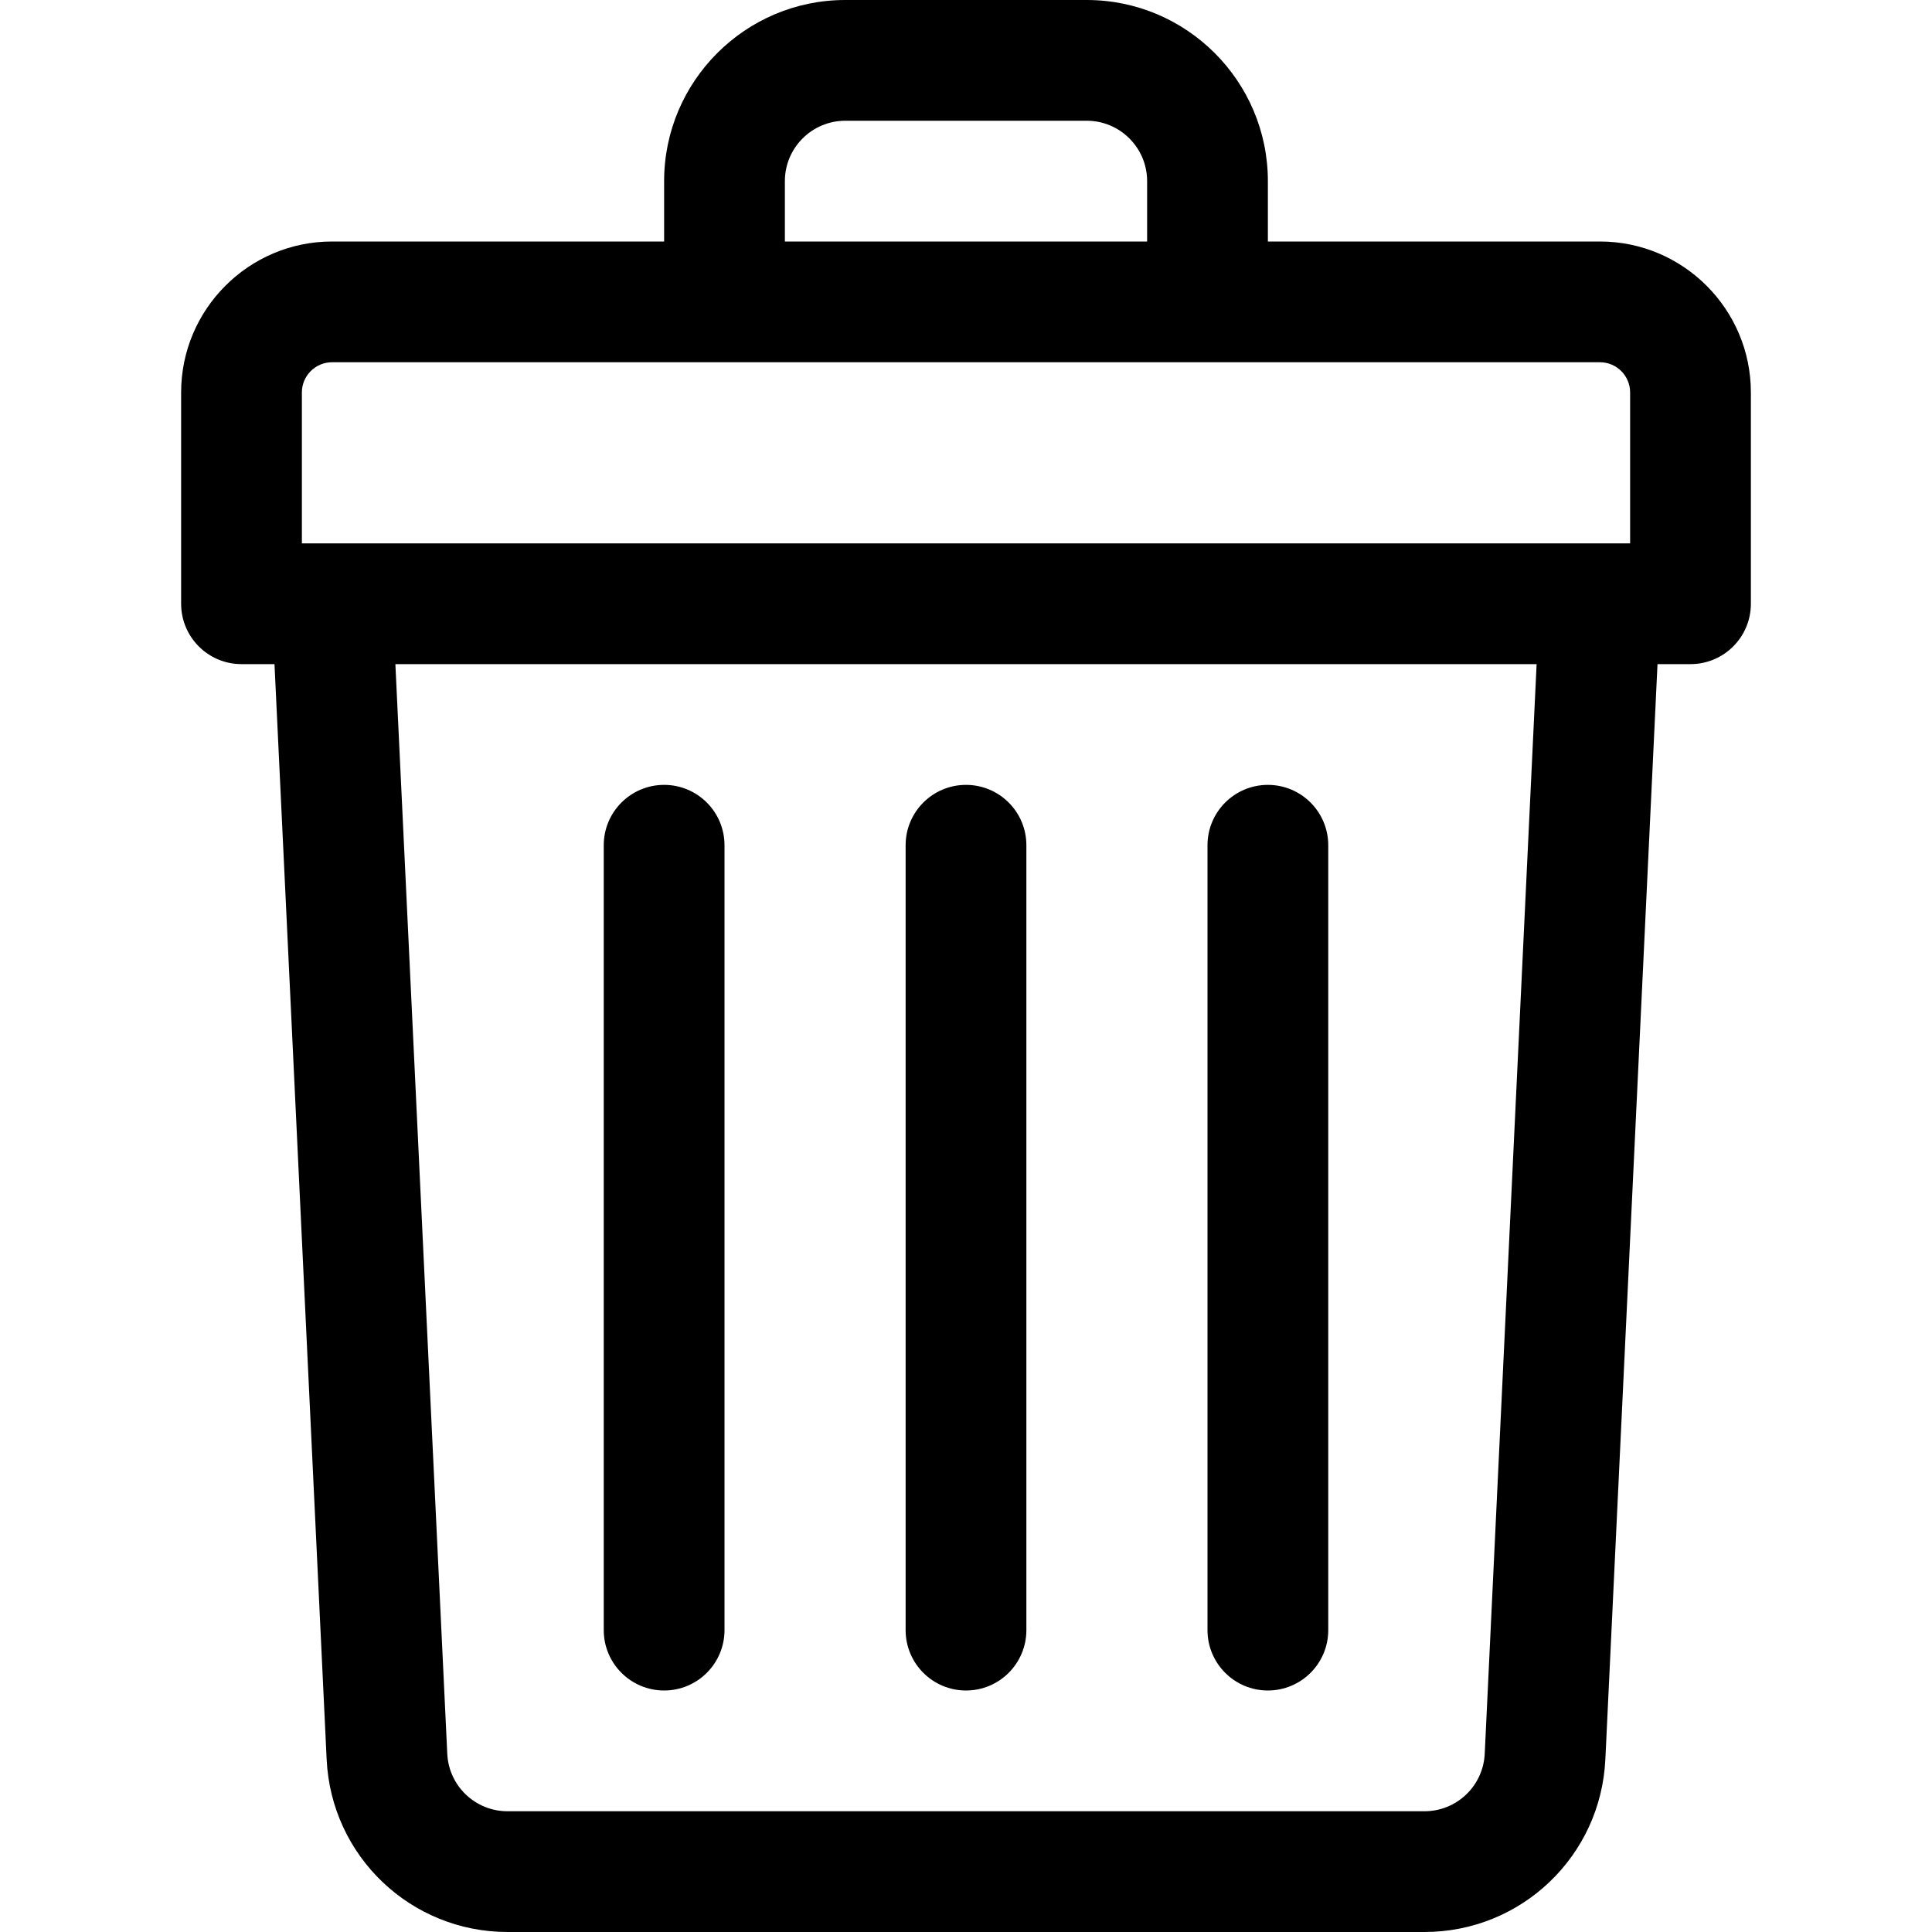
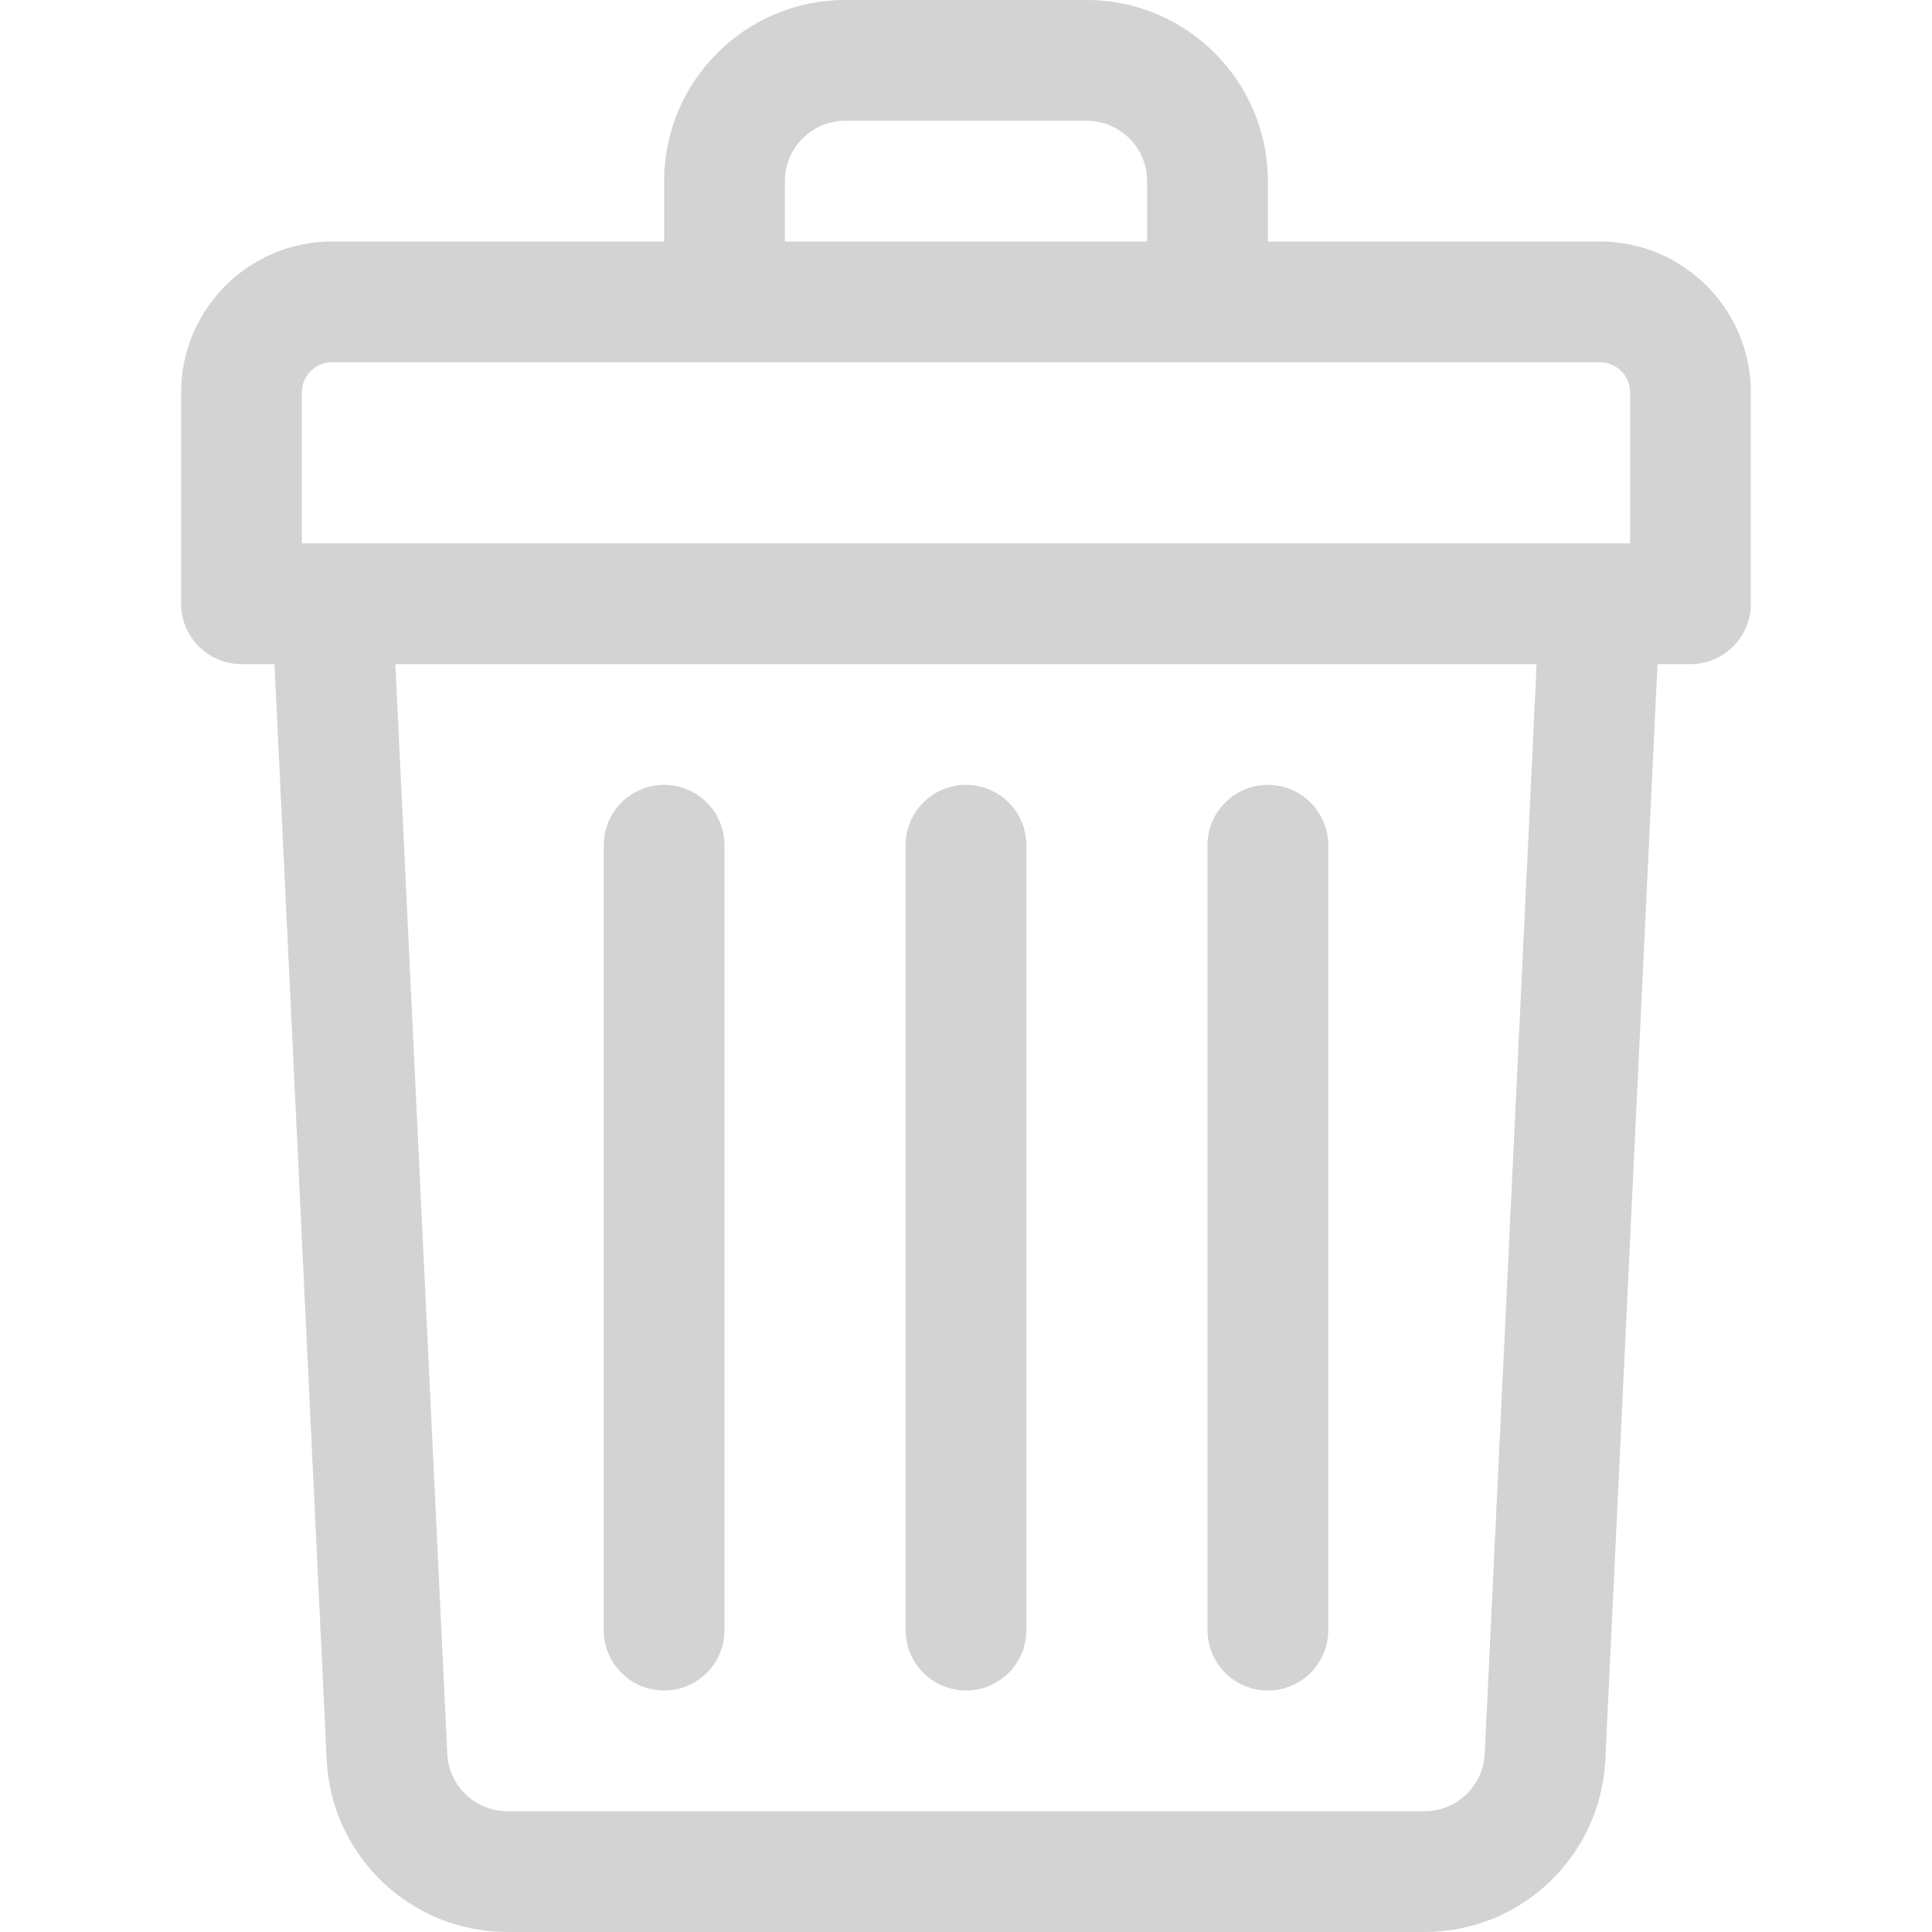
- <svg xmlns="http://www.w3.org/2000/svg" id="Layer_1" enable-background="new 0 0 512 512" height="512" viewBox="0 0 512 512" width="512">
+ <svg xmlns="http://www.w3.org/2000/svg" style="fill:#d3d3d3;" id="Layer_1" enable-background="new 0 0 512 512" height="512" viewBox="0 0 512 512" width="512">
  <g>
    <path d="m424 64h-88v-16c0-26.467-21.533-48-48-48h-64c-26.467 0-48 21.533-48 48v16h-88c-22.056 0-40 17.944-40 40v56c0 8.836 7.164 16 16 16h8.744l13.823 290.283c1.221 25.636 22.281 45.717 47.945 45.717h242.976c25.665 0 46.725-20.081 47.945-45.717l13.823-290.283h8.744c8.836 0 16-7.164 16-16v-56c0-22.056-17.944-40-40-40zm-216-16c0-8.822 7.178-16 16-16h64c8.822 0 16 7.178 16 16v16h-96zm-128 56c0-4.411 3.589-8 8-8h336c4.411 0 8 3.589 8 8v40c-4.931 0-331.567 0-352 0zm313.469 360.761c-.407 8.545-7.427 15.239-15.981 15.239h-242.976c-8.555 0-15.575-6.694-15.981-15.239l-13.751-288.761h302.44z" />
    <path d="m256 448c8.836 0 16-7.164 16-16v-208c0-8.836-7.164-16-16-16s-16 7.164-16 16v208c0 8.836 7.163 16 16 16z" />
    <path d="m336 448c8.836 0 16-7.164 16-16v-208c0-8.836-7.164-16-16-16s-16 7.164-16 16v208c0 8.836 7.163 16 16 16z" />
    <path d="m176 448c8.836 0 16-7.164 16-16v-208c0-8.836-7.164-16-16-16s-16 7.164-16 16v208c0 8.836 7.163 16 16 16z" />
  </g>
</svg>
